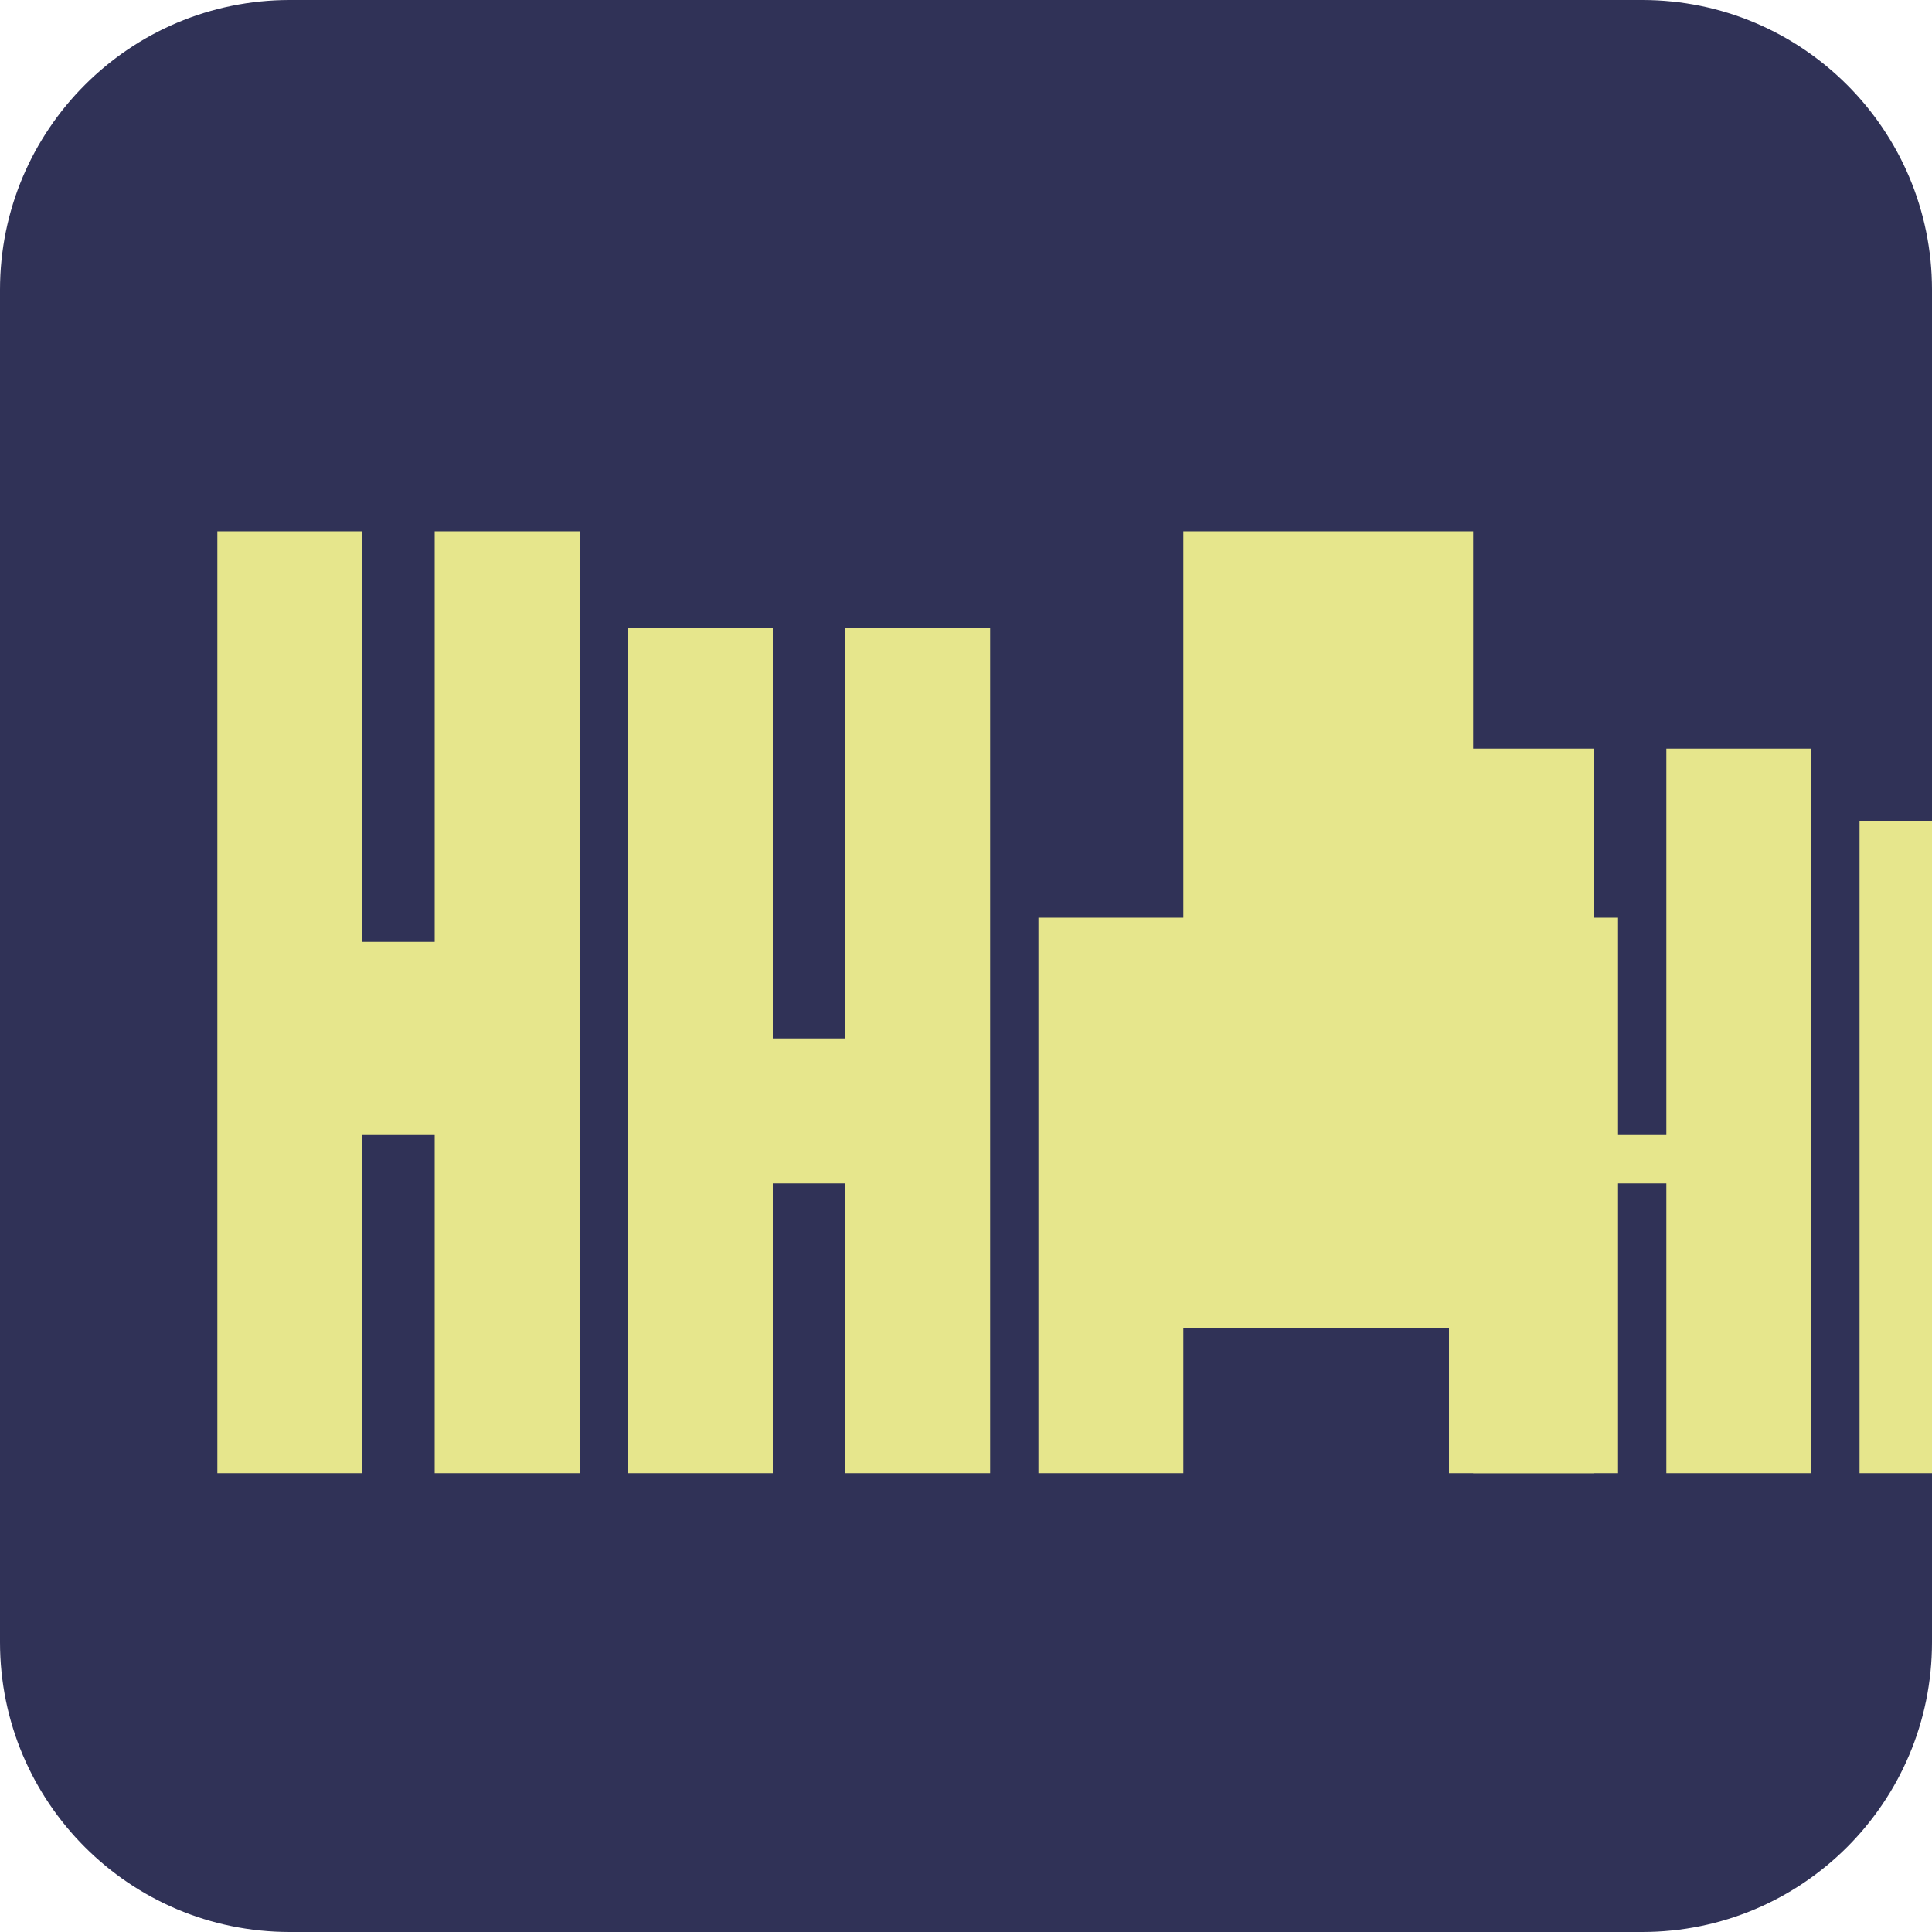
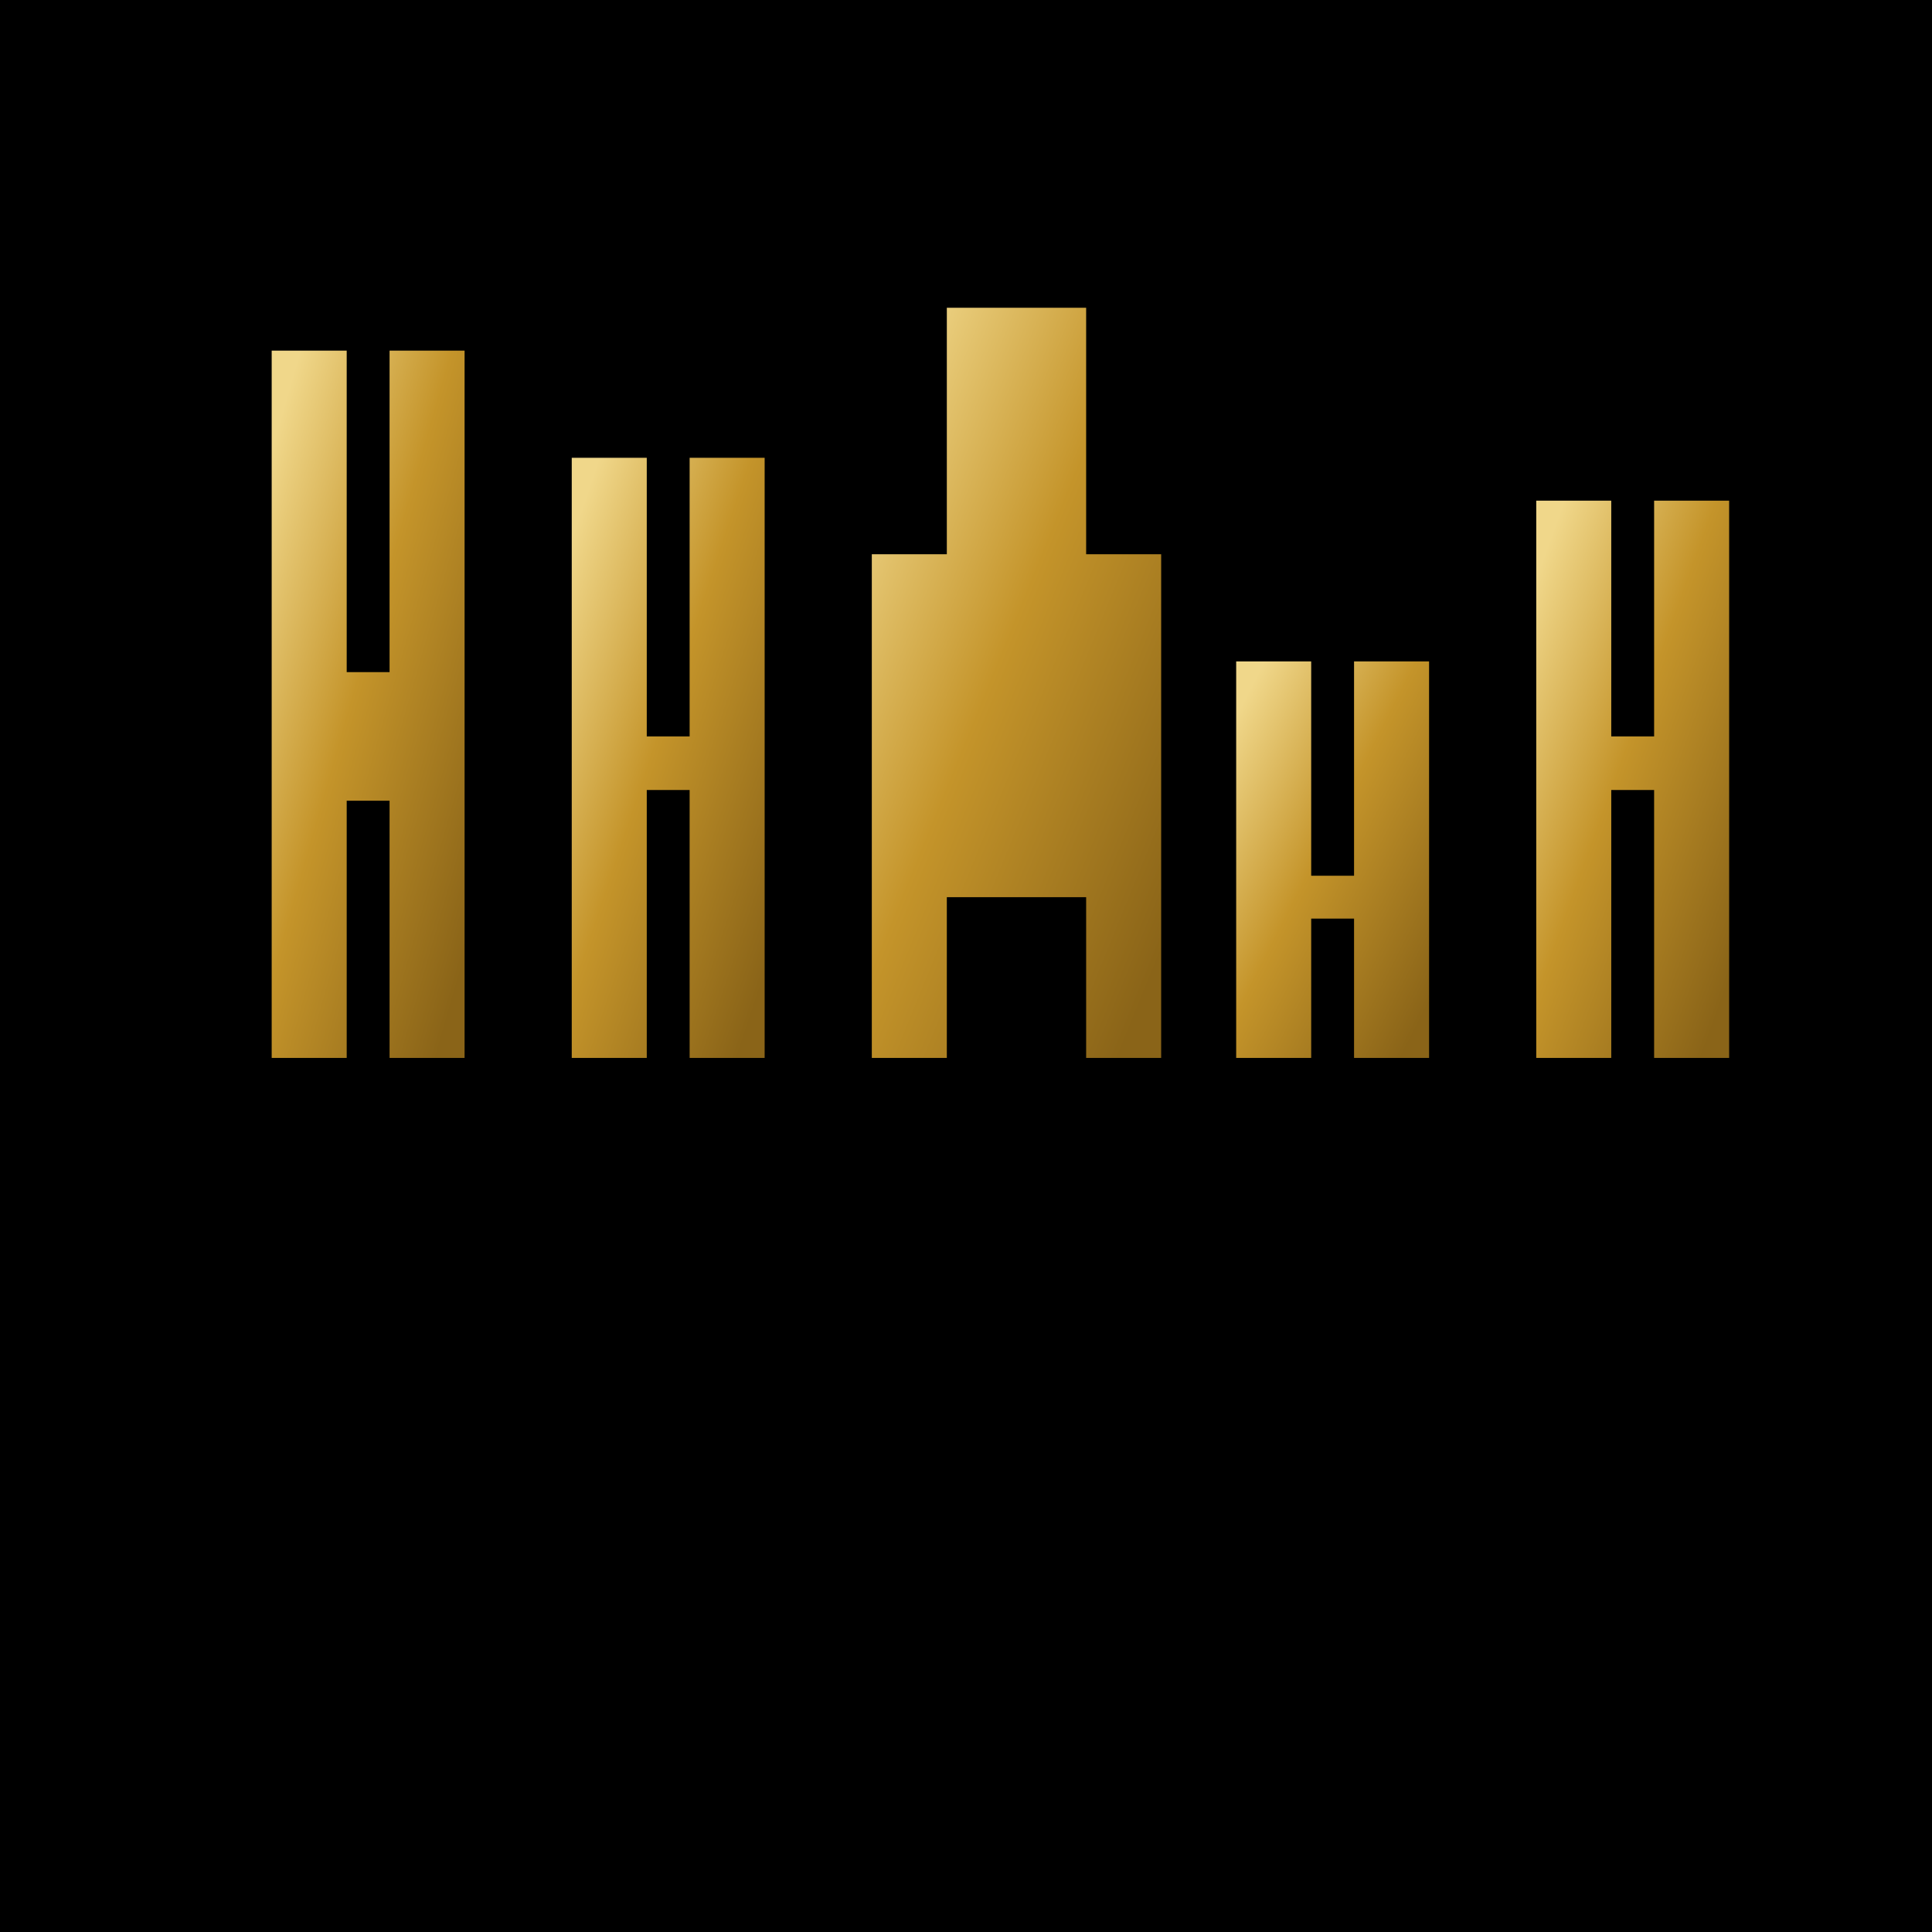
- <svg xmlns="http://www.w3.org/2000/svg" width="160" height="160" viewBox="0 0 160 160">
+ <svg xmlns="http://www.w3.org/2000/svg" width="512" height="512" viewBox="0 0 512 512">
  <defs>
-     <style>
-       .bg{fill:#303257;}
-       .symbol{fill:#E6E68C;}
-     </style>
+     <linearGradient id="gold" x1="8%" y1="6%" x2="92%" y2="94%">
+       <stop offset="0%" stop-color="#F0D78A" />
+       <stop offset="45%" stop-color="#C4942A" />
+       <stop offset="100%" stop-color="#8A6418" />
+     </linearGradient>
  </defs>
-   <rect width="160" height="160" class="bg" rx="24" />
-   <g transform="translate(18,24)">
-     <polygon class="symbol" points="0,98 12,98 12,70 18,70 18,98 30,98 30,20 18,20 18,54 12,54 12,20 0,20" />
-     <polygon class="symbol" points="34,98 46,98 46,74 52,74 52,98 64,98 64,28 52,28 52,62 46,62 46,28 34,28" />
-     <polygon class="symbol" points="68,98 80,98 80,20 104,20 104,98 116,98 116,52 104,52 104,86 80,86 80,52 68,52" />
-     <polygon class="symbol" points="102,98 114,98 114,70 120,70 120,98 132,98 132,38 120,38 120,74 114,74 114,38 102,38" />
-     <polygon class="symbol" points="136,98 148,98 148,58 154,58 154,98 166,98 166,44 154,44 154,80 148,80 148,44 136,44" />
+   <rect width="512" height="512" fill="#000000" />
+   <g transform="translate(72,56) scale(1.42)" fill="url(#gold)">
+     <polygon points="0,158 14,158 14,110 22,110 22,158 36,158 36,26 22,26 22,86 14,86 14,26 0,26" />
+     <polygon points="56,158 70,158 70,108 78,108 78,158 92,158 92,46 78,46 78,98 70,98 70,46 56,46" />
+     <polygon points="112,158 126,158 126,18 152,18 152,158 166,158 166,64 152,64 152,128 126,128 126,64 112,64" />
+     <polygon points="180,158 194,158 194,124 202,124 202,158 216,158 216,84 202,84 202,132 194,132 194,84 180,84" />
+     <polygon points="236,158 250,158 250,98 258,98 258,158 272,158 272,54 258,54 258,108 250,108 250,54 236,54" />
  </g>
</svg>
